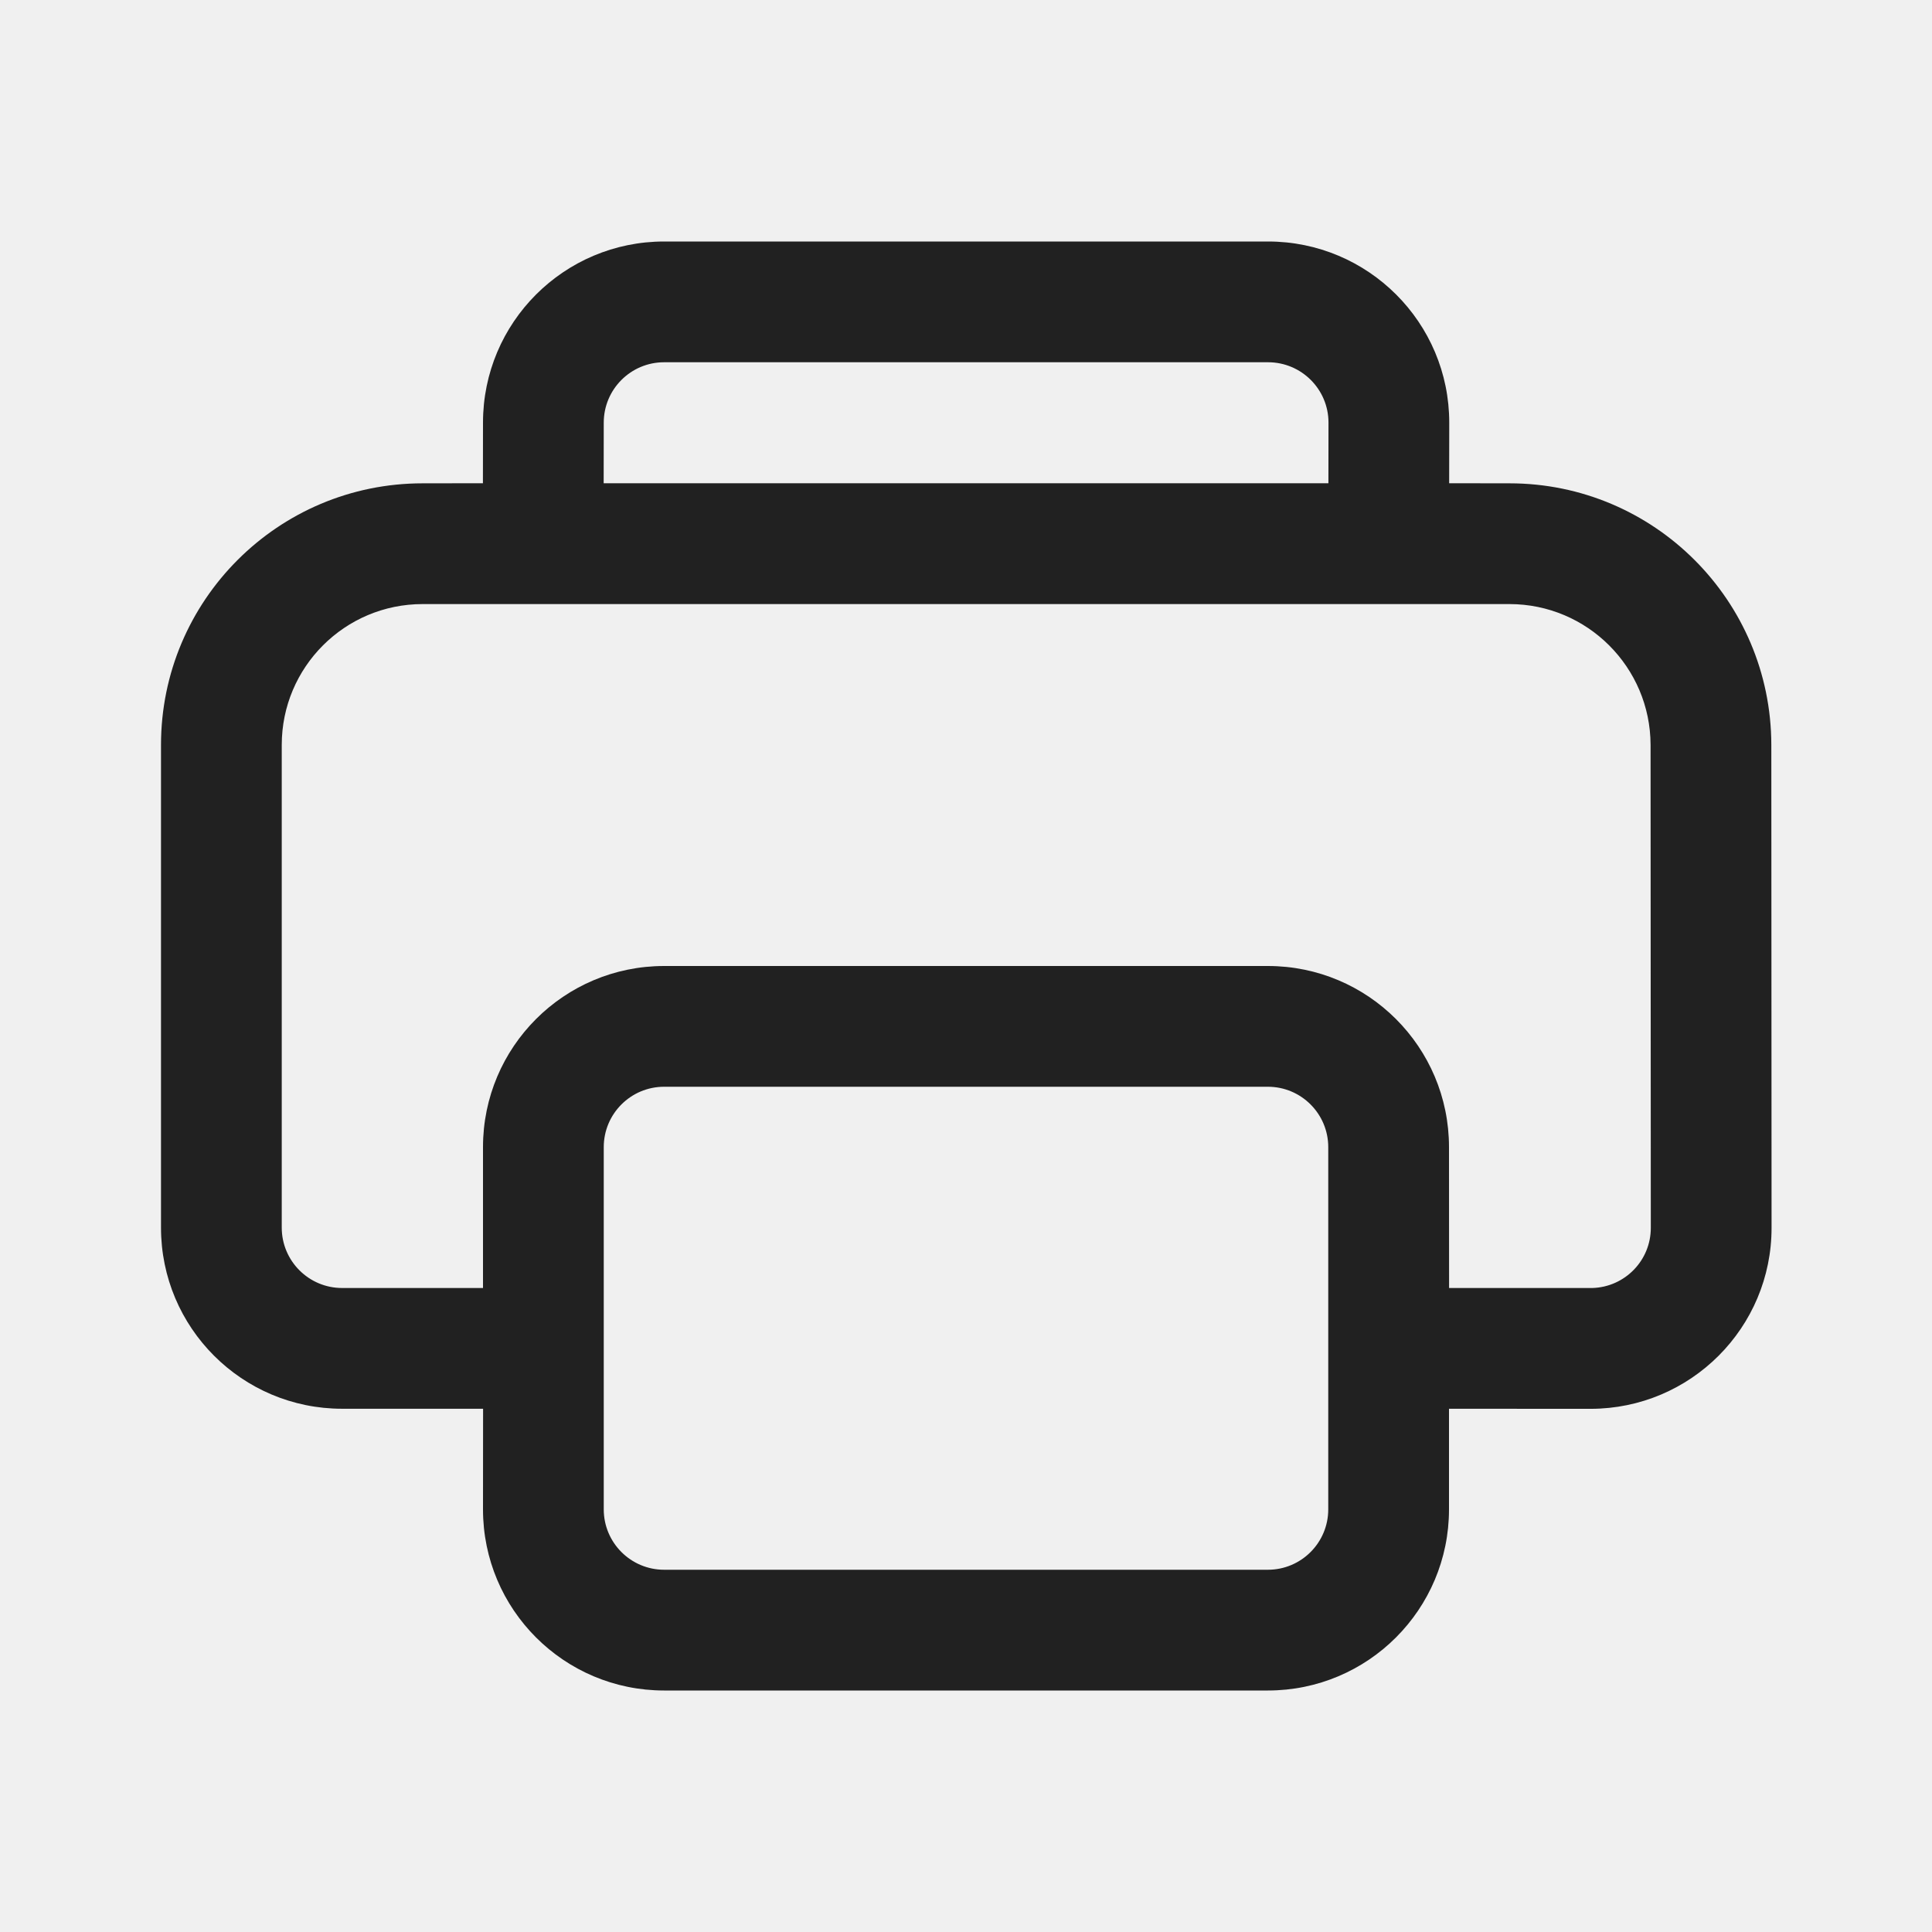
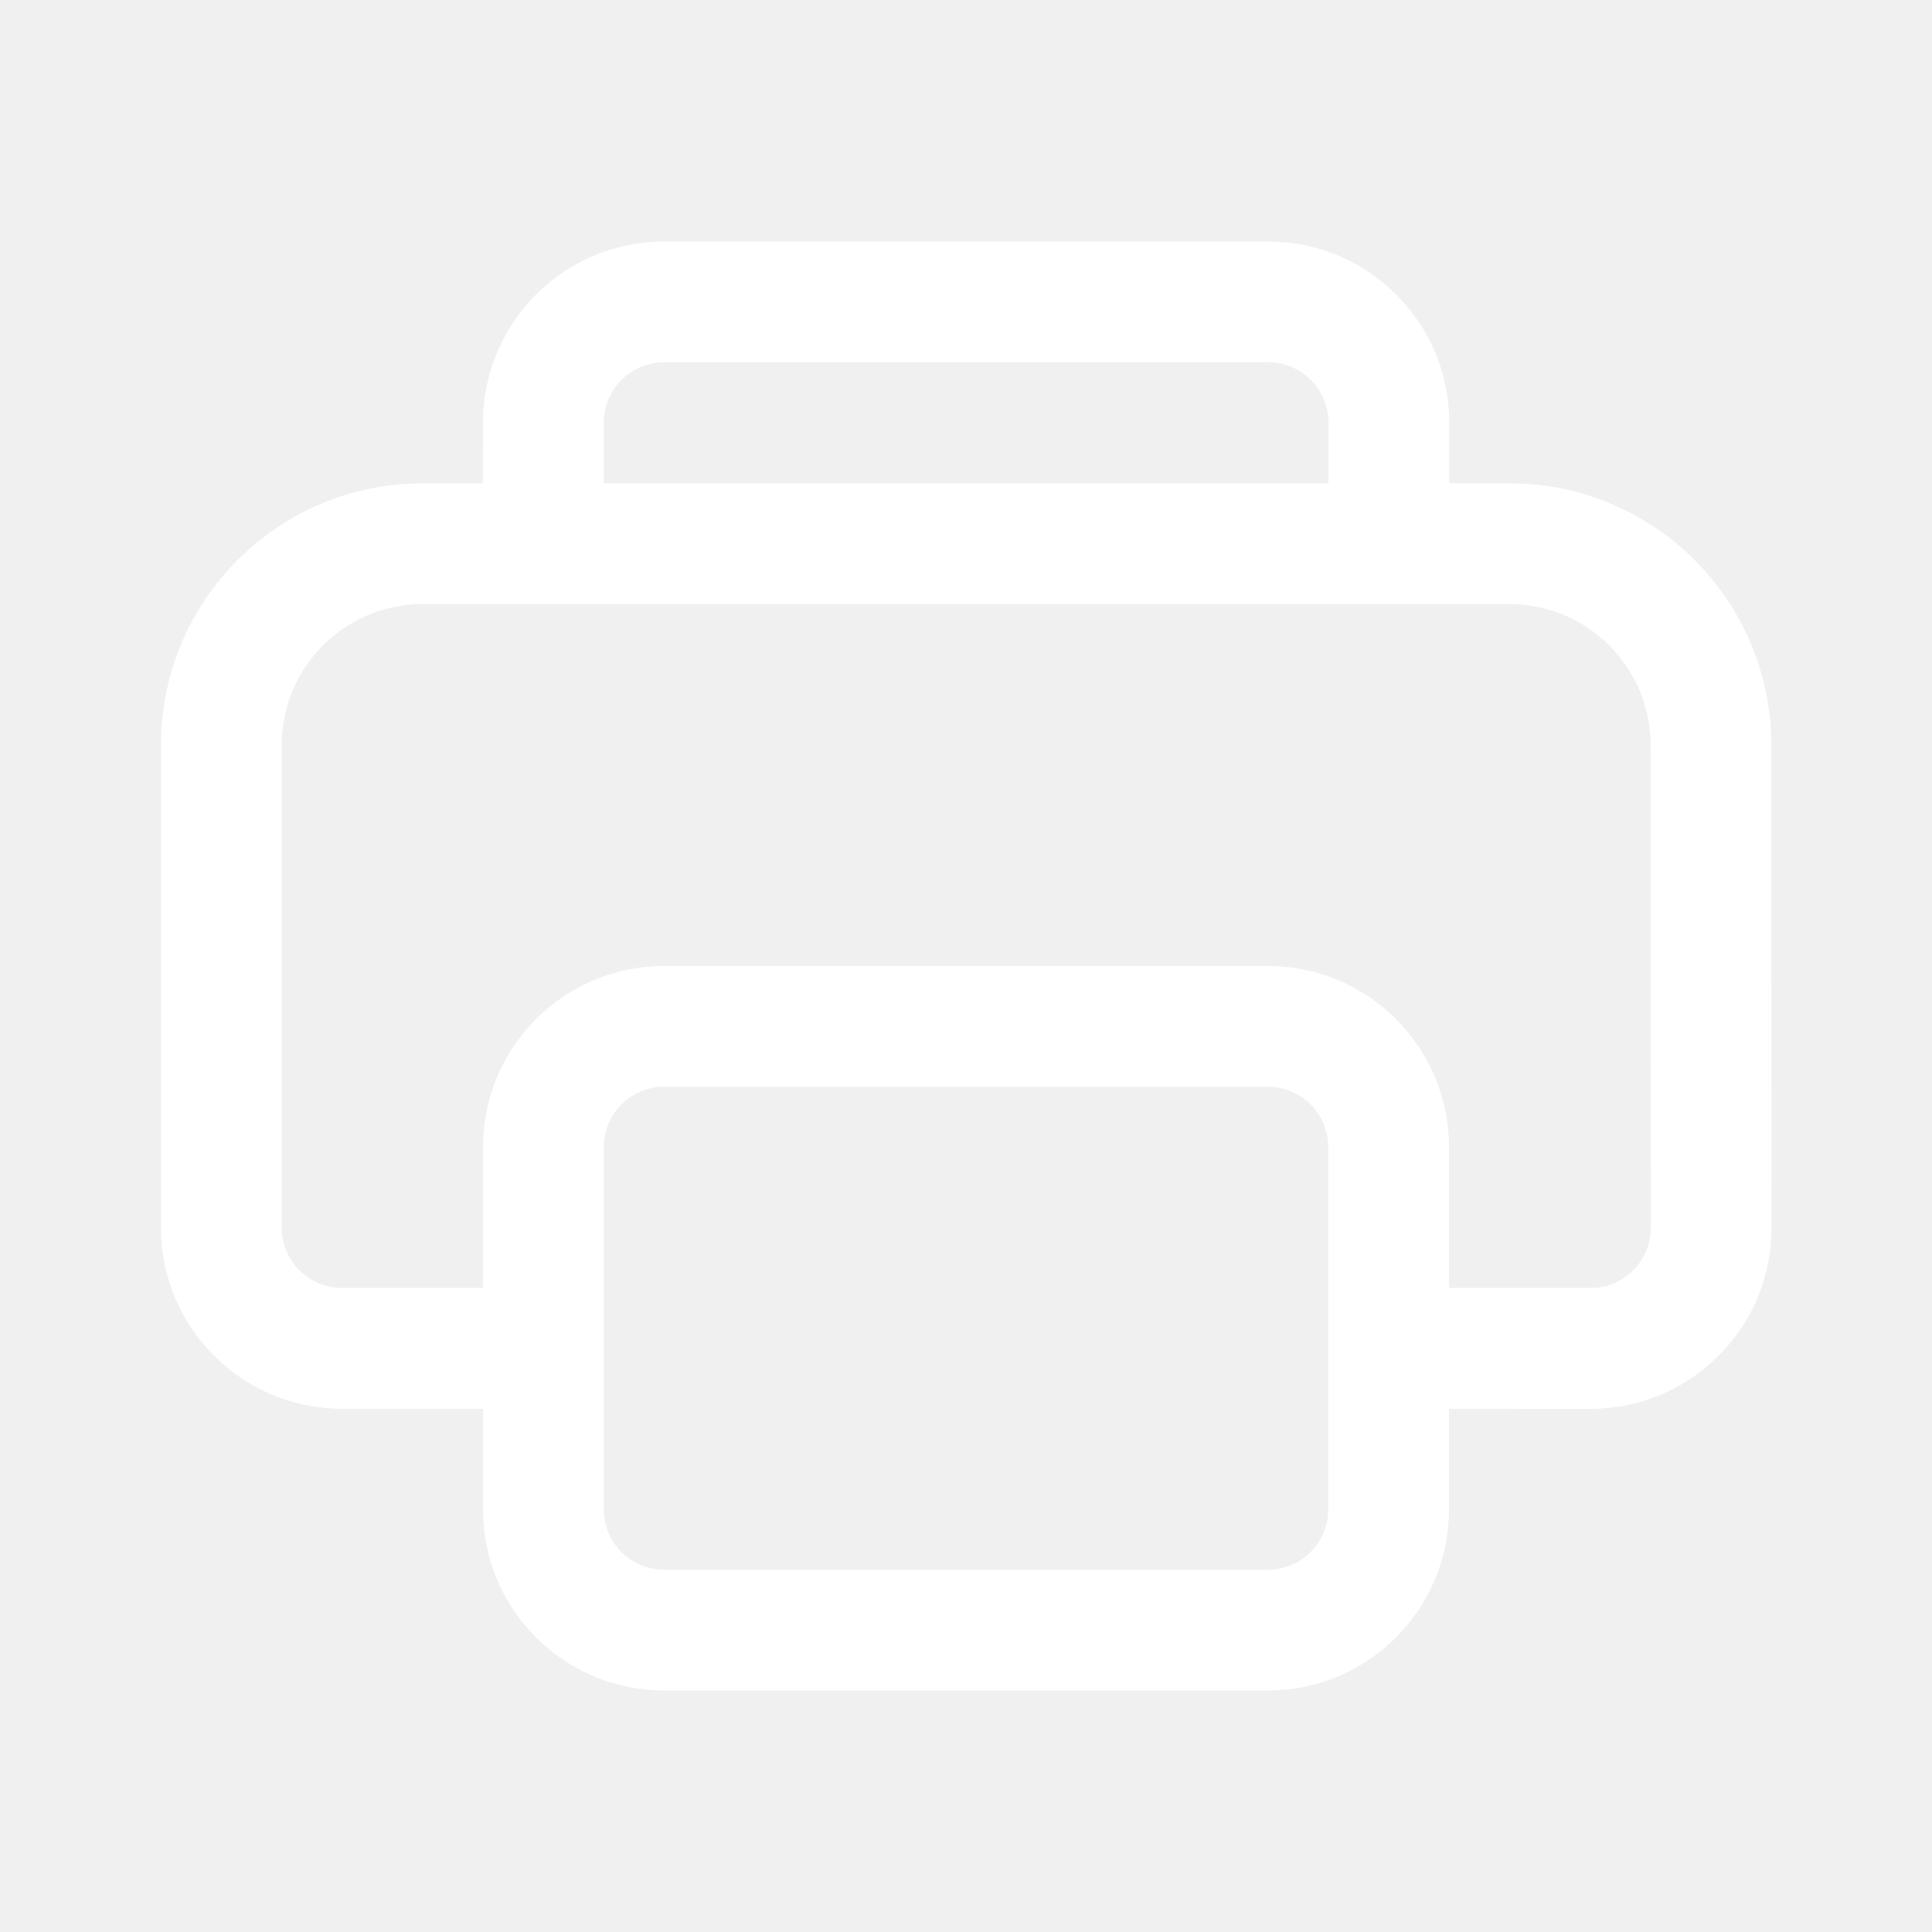
<svg xmlns="http://www.w3.org/2000/svg" width="24" height="24" viewBox="0 0 24 24" fill="none">
-   <path d="M15.752 3C16.995 3 18.003 4.007 18.003 5.25L18.002 6.003L18.753 6.004C20.547 6.005 22.001 7.459 22.004 9.252L22.007 15.25C22.009 16.492 21.002 17.5 19.759 17.501L18 17.5V18.75C18 19.993 16.993 21 15.75 21H8.25C7.007 21 6 19.993 6 18.75L6.001 17.5L4.25 17.5C3.007 17.5 2 16.493 2 15.25V9.254C2 7.459 3.455 6.004 5.25 6.004L5.999 6.003L6 5.25C6 4.007 7.007 3 8.25 3H15.752ZM15.75 13.5H8.25C7.836 13.5 7.5 13.836 7.5 14.25V18.75C7.5 19.164 7.836 19.5 8.25 19.5H15.75C16.164 19.5 16.5 19.164 16.5 18.75V14.25C16.5 13.836 16.164 13.5 15.75 13.5ZM18.752 7.504H5.25C4.284 7.504 3.5 8.287 3.5 9.254V15.25C3.5 15.664 3.836 16 4.25 16L6 16V14.25C6 13.007 7.007 12 8.25 12H15.75C16.993 12 18 13.007 18 14.25L18.001 16L19.783 16C20.186 15.987 20.508 15.657 20.507 15.251L20.504 9.254C20.502 8.288 19.718 7.505 18.752 7.504ZM15.752 4.5H8.25C7.836 4.5 7.5 4.836 7.5 5.25L7.499 6.003H16.502L16.503 5.25C16.503 4.836 16.167 4.5 15.752 4.5Z" fill="#212121" />
+   <path d="M15.752 3C16.995 3 18.003 4.007 18.003 5.25L18.002 6.003L18.753 6.004C20.547 6.005 22.001 7.459 22.004 9.252L22.007 15.25C22.009 16.492 21.002 17.5 19.759 17.501L18 17.5V18.75C18 19.993 16.993 21 15.75 21H8.25C7.007 21 6 19.993 6 18.75L6.001 17.5L4.25 17.5C3.007 17.5 2 16.493 2 15.25V9.254C2 7.459 3.455 6.004 5.25 6.004L5.999 6.003L6 5.25C6 4.007 7.007 3 8.25 3H15.752ZM15.75 13.5H8.25C7.836 13.5 7.5 13.836 7.5 14.25V18.75C7.5 19.164 7.836 19.5 8.25 19.5H15.75C16.164 19.5 16.5 19.164 16.5 18.75V14.25C16.5 13.836 16.164 13.5 15.75 13.5ZM18.752 7.504H5.25C4.284 7.504 3.5 8.287 3.5 9.254V15.25C3.5 15.664 3.836 16 4.25 16L6 16V14.25C6 13.007 7.007 12 8.25 12H15.75C16.993 12 18 13.007 18 14.25L18.001 16L19.783 16C20.186 15.987 20.508 15.657 20.507 15.251L20.504 9.254C20.502 8.288 19.718 7.505 18.752 7.504ZM15.752 4.5H8.25C7.836 4.5 7.5 4.836 7.5 5.25L7.499 6.003H16.502L16.503 5.25C16.503 4.836 16.167 4.5 15.752 4.5Z" fill="#ffffff" />
</svg>
